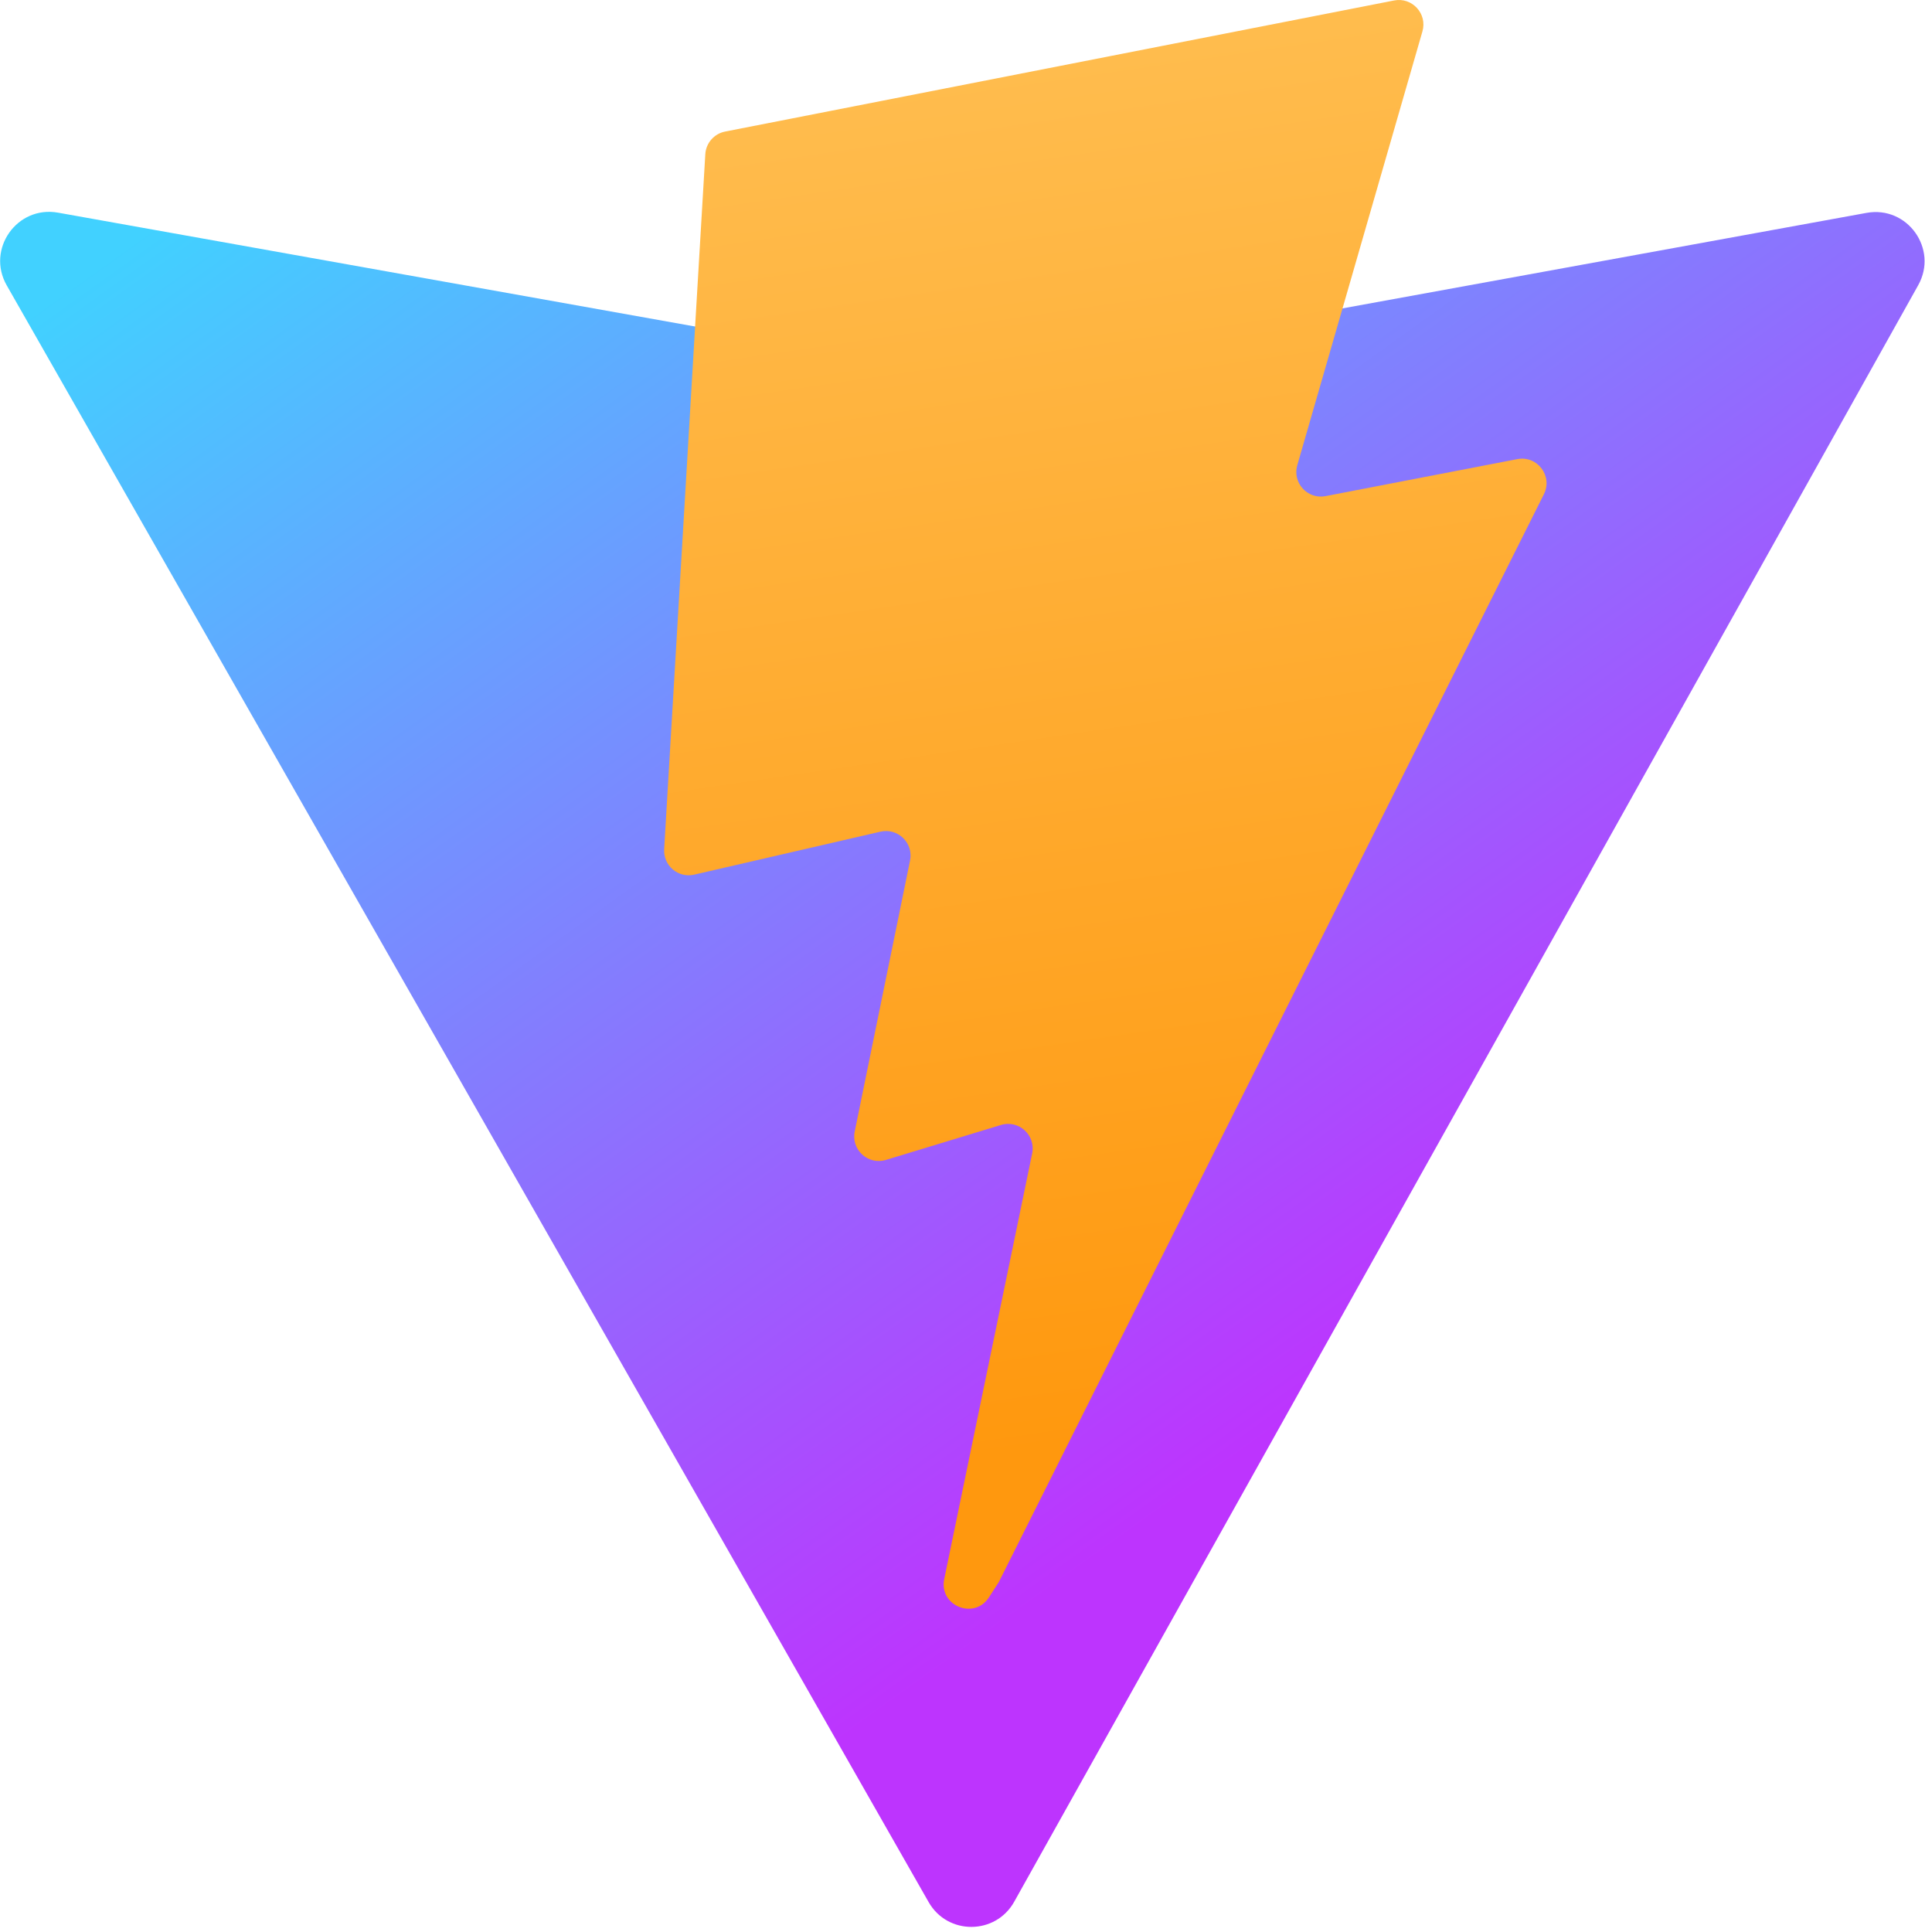
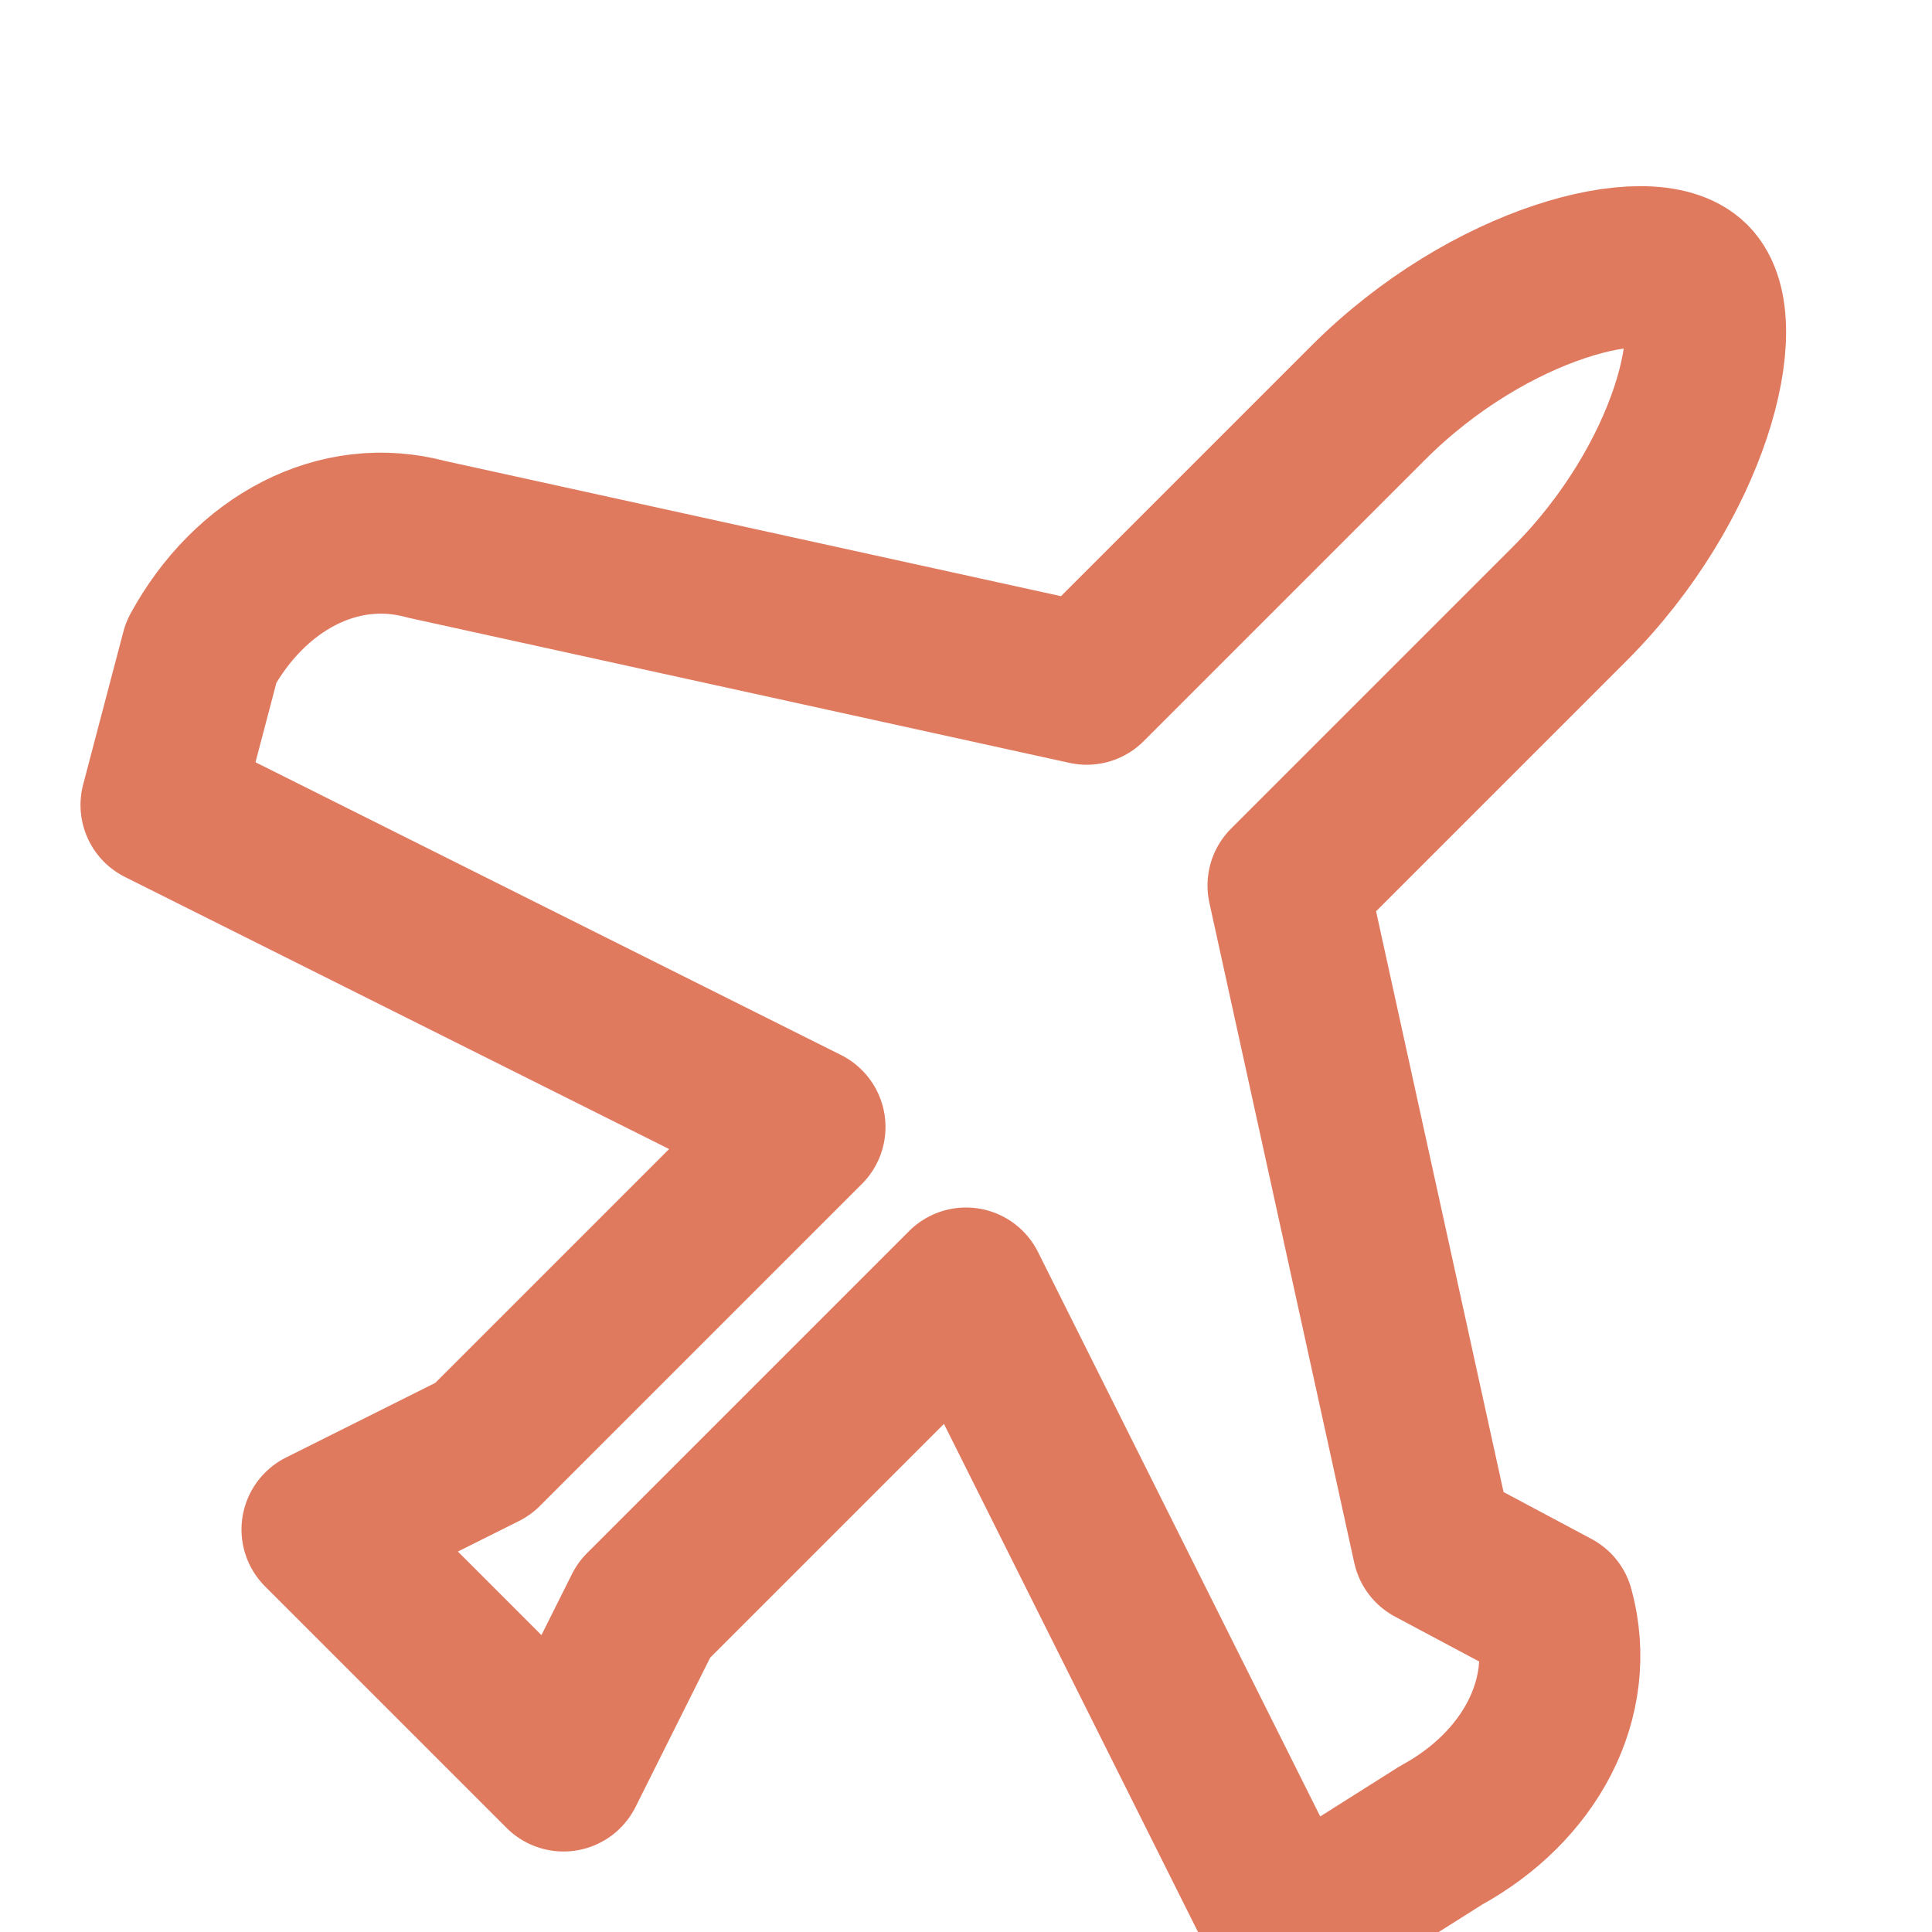
- <svg xmlns="http://www.w3.org/2000/svg" aria-hidden="true" role="img" class="iconify iconify--logos" width="31.88" height="32" preserveAspectRatio="xMidYMid meet" viewBox="0 0 256 257">
-   <defs>
-     <linearGradient id="IconifyId1813088fe1fbc01fb466" x1="-.828%" x2="57.636%" y1="7.652%" y2="78.411%">
-       <stop offset="0%" stop-color="#41D1FF" />
-       <stop offset="100%" stop-color="#BD34FE" />
-     </linearGradient>
-     <linearGradient id="IconifyId1813088fe1fbc01fb467" x1="43.376%" x2="50.316%" y1="2.242%" y2="89.03%">
-       <stop offset="0%" stop-color="#FFBD4F" />
-       <stop offset="100%" stop-color="#FF980E" />
-     </linearGradient>
-   </defs>
-   <path fill="url(#IconifyId1813088fe1fbc01fb466)" d="M255.153 37.938L134.897 252.976c-2.483 4.44-8.862 4.466-11.382.048L.875 37.958c-2.746-4.814 1.371-10.646 6.827-9.67l120.385 21.517a6.537 6.537 0 0 0 2.322-.004l117.867-21.483c5.438-.991 9.574 4.796 6.877 9.62Z" />
-   <path fill="url(#IconifyId1813088fe1fbc01fb467)" d="M185.432.063L96.44 17.501a3.268 3.268 0 0 0-2.634 3.014l-5.474 92.456a3.268 3.268 0 0 0 3.997 3.378l24.777-5.718c2.318-.532 4.413 1.507 3.936 3.838l-7.361 36.047c-.495 2.426 1.782 4.5 4.151 3.78l15.304-4.649c2.372-.72 4.652 1.36 4.15 3.788l-11.698 56.621c-.732 3.542 3.979 5.473 5.943 2.437l1.313-2.028l72.516-144.72c1.215-2.423-.88-5.186-3.54-4.672l-25.505 4.922c-2.396.462-4.435-1.77-3.759-4.114l16.646-57.705c.677-2.35-1.37-4.583-3.769-4.113Z" />
+ <svg xmlns="http://www.w3.org/2000/svg" width="32" height="32" viewBox="0 0 24 24" fill="none" stroke="#E07A5F" stroke-width="2" stroke-linecap="round" stroke-linejoin="round">
+   <path d="M17.8 19.2 16 11l3.5-3.5C21 6 21.5 4 21 3.5c-.5-.5-2.5 0-4 1.5L13.5 8.5 5.3 6.7c-1.1-.3-2.2.3-2.8 1.4L2 10l8 4-4 4-2 1 3 3 1-2 4-4 4 8 1.9-1.2c1.1-.6 1.7-1.7 1.4-2.8z" />
</svg>
